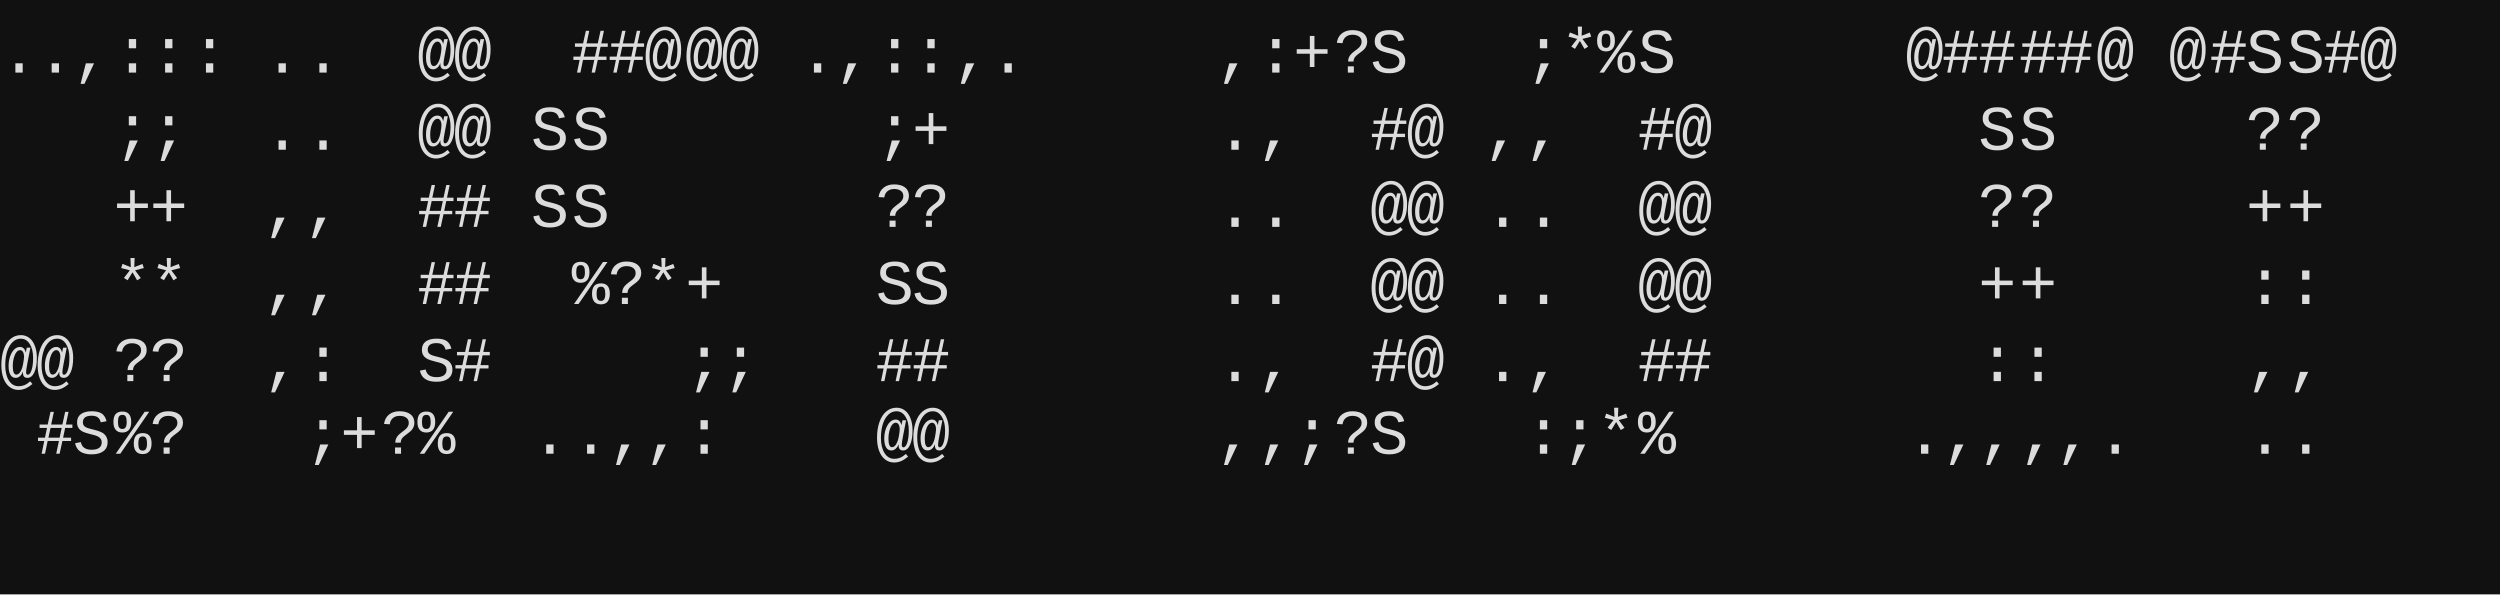
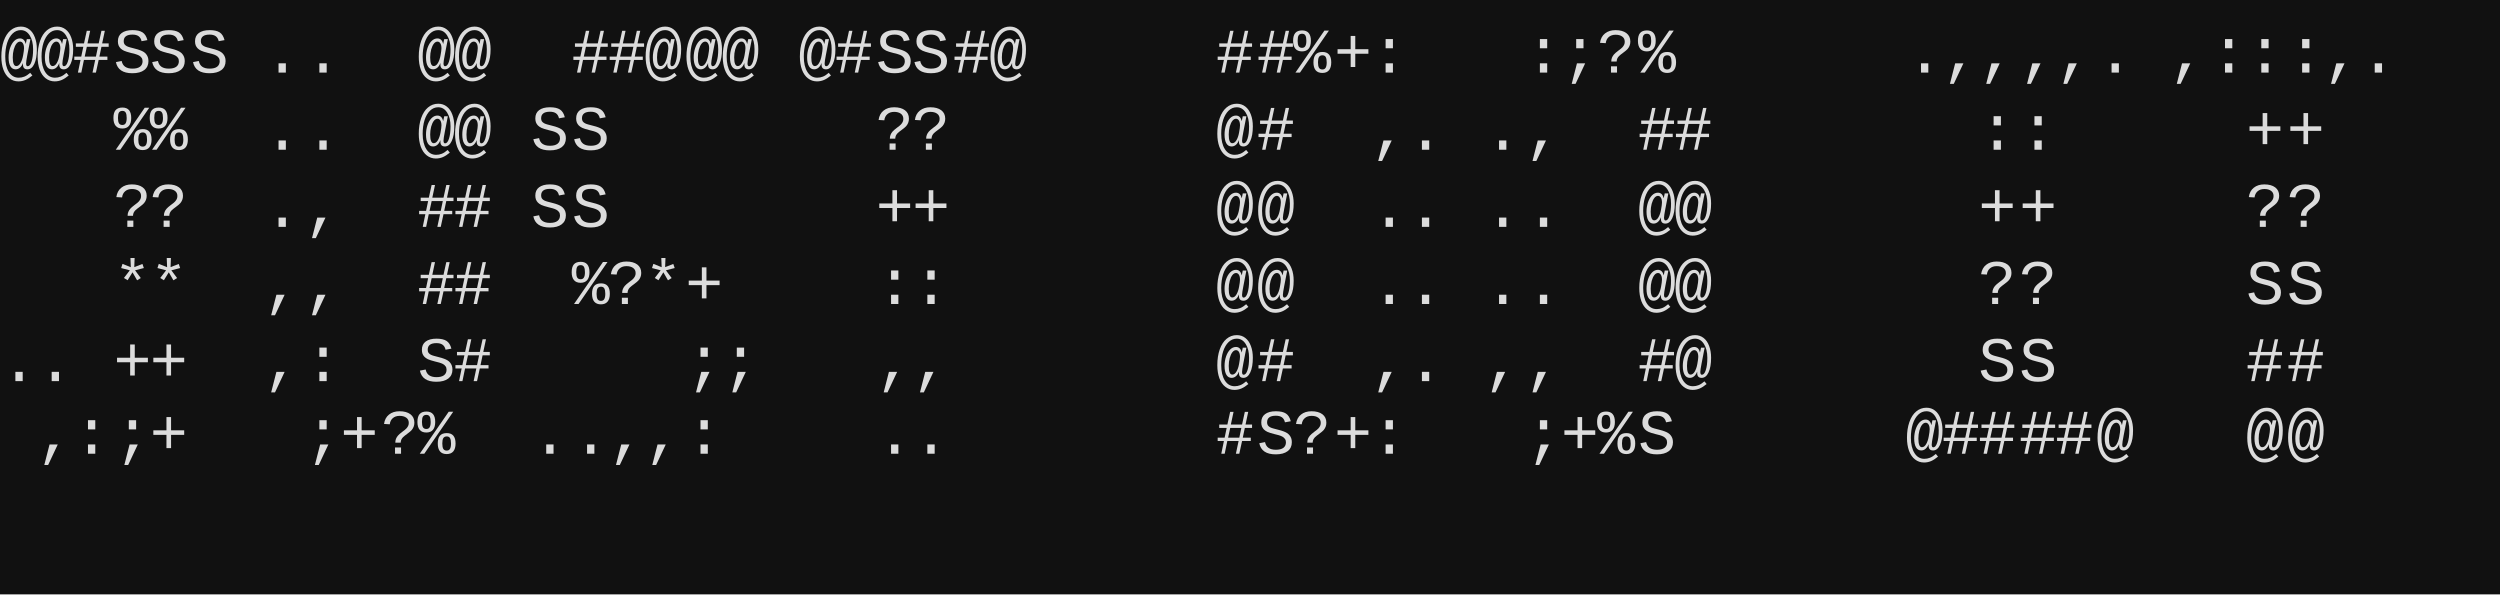
<svg xmlns="http://www.w3.org/2000/svg" width="551" height="131">
  <rect width="551" height="131" fill="#111111" />
-   <text x="0" y="16" fill="#dcdcdc" font-size="14" font-family="Courier New, Courier, monospace">.</text>
-   <text x="8" y="16" fill="#dcdcdc" font-size="14" font-family="Courier New, Courier, monospace">.</text>
-   <text x="16" y="16" fill="#dcdcdc" font-size="14" font-family="Courier New, Courier, monospace">,</text>
-   <text x="25" y="16" fill="#dcdcdc" font-size="14" font-family="Courier New, Courier, monospace">:</text>
-   <text x="33" y="16" fill="#dcdcdc" font-size="14" font-family="Courier New, Courier, monospace">:</text>
-   <text x="42" y="16" fill="#dcdcdc" font-size="14" font-family="Courier New, Courier, monospace">:</text>
+   <text x="0" y="16" fill="#dcdcdc" font-size="14" font-family="Courier New, Courier, monospace">@</text>
+   <text x="8" y="16" fill="#dcdcdc" font-size="14" font-family="Courier New, Courier, monospace">@</text>
+   <text x="16" y="16" fill="#dcdcdc" font-size="14" font-family="Courier New, Courier, monospace">#</text>
+   <text x="25" y="16" fill="#dcdcdc" font-size="14" font-family="Courier New, Courier, monospace">S</text>
+   <text x="33" y="16" fill="#dcdcdc" font-size="14" font-family="Courier New, Courier, monospace">S</text>
+   <text x="42" y="16" fill="#dcdcdc" font-size="14" font-family="Courier New, Courier, monospace">S</text>
  <text x="58" y="16" fill="#dcdcdc" font-size="14" font-family="Courier New, Courier, monospace">.</text>
  <text x="67" y="16" fill="#dcdcdc" font-size="14" font-family="Courier New, Courier, monospace">.</text>
  <text x="92" y="16" fill="#dcdcdc" font-size="14" font-family="Courier New, Courier, monospace">@</text>
  <text x="100" y="16" fill="#dcdcdc" font-size="14" font-family="Courier New, Courier, monospace">@</text>
  <text x="126" y="16" fill="#dcdcdc" font-size="14" font-family="Courier New, Courier, monospace">#</text>
  <text x="134" y="16" fill="#dcdcdc" font-size="14" font-family="Courier New, Courier, monospace">#</text>
  <text x="142" y="16" fill="#dcdcdc" font-size="14" font-family="Courier New, Courier, monospace">@</text>
  <text x="151" y="16" fill="#dcdcdc" font-size="14" font-family="Courier New, Courier, monospace">@</text>
  <text x="159" y="16" fill="#dcdcdc" font-size="14" font-family="Courier New, Courier, monospace">@</text>
-   <text x="176" y="16" fill="#dcdcdc" font-size="14" font-family="Courier New, Courier, monospace">.</text>
-   <text x="184" y="16" fill="#dcdcdc" font-size="14" font-family="Courier New, Courier, monospace">,</text>
-   <text x="193" y="16" fill="#dcdcdc" font-size="14" font-family="Courier New, Courier, monospace">:</text>
-   <text x="201" y="16" fill="#dcdcdc" font-size="14" font-family="Courier New, Courier, monospace">:</text>
-   <text x="210" y="16" fill="#dcdcdc" font-size="14" font-family="Courier New, Courier, monospace">,</text>
-   <text x="218" y="16" fill="#dcdcdc" font-size="14" font-family="Courier New, Courier, monospace">.</text>
-   <text x="268" y="16" fill="#dcdcdc" font-size="14" font-family="Courier New, Courier, monospace">,</text>
-   <text x="277" y="16" fill="#dcdcdc" font-size="14" font-family="Courier New, Courier, monospace">:</text>
-   <text x="285" y="16" fill="#dcdcdc" font-size="14" font-family="Courier New, Courier, monospace">+</text>
-   <text x="294" y="16" fill="#dcdcdc" font-size="14" font-family="Courier New, Courier, monospace">?</text>
-   <text x="302" y="16" fill="#dcdcdc" font-size="14" font-family="Courier New, Courier, monospace">S</text>
-   <text x="336" y="16" fill="#dcdcdc" font-size="14" font-family="Courier New, Courier, monospace">;</text>
-   <text x="344" y="16" fill="#dcdcdc" font-size="14" font-family="Courier New, Courier, monospace">*</text>
-   <text x="352" y="16" fill="#dcdcdc" font-size="14" font-family="Courier New, Courier, monospace">%</text>
-   <text x="361" y="16" fill="#dcdcdc" font-size="14" font-family="Courier New, Courier, monospace">S</text>
-   <text x="420" y="16" fill="#dcdcdc" font-size="14" font-family="Courier New, Courier, monospace">@</text>
-   <text x="428" y="16" fill="#dcdcdc" font-size="14" font-family="Courier New, Courier, monospace">#</text>
-   <text x="436" y="16" fill="#dcdcdc" font-size="14" font-family="Courier New, Courier, monospace">#</text>
-   <text x="445" y="16" fill="#dcdcdc" font-size="14" font-family="Courier New, Courier, monospace">#</text>
-   <text x="453" y="16" fill="#dcdcdc" font-size="14" font-family="Courier New, Courier, monospace">#</text>
-   <text x="462" y="16" fill="#dcdcdc" font-size="14" font-family="Courier New, Courier, monospace">@</text>
-   <text x="478" y="16" fill="#dcdcdc" font-size="14" font-family="Courier New, Courier, monospace">@</text>
-   <text x="487" y="16" fill="#dcdcdc" font-size="14" font-family="Courier New, Courier, monospace">#</text>
-   <text x="495" y="16" fill="#dcdcdc" font-size="14" font-family="Courier New, Courier, monospace">S</text>
-   <text x="504" y="16" fill="#dcdcdc" font-size="14" font-family="Courier New, Courier, monospace">S</text>
-   <text x="512" y="16" fill="#dcdcdc" font-size="14" font-family="Courier New, Courier, monospace">#</text>
-   <text x="520" y="16" fill="#dcdcdc" font-size="14" font-family="Courier New, Courier, monospace">@</text>
-   <text x="25" y="33" fill="#dcdcdc" font-size="14" font-family="Courier New, Courier, monospace">;</text>
-   <text x="33" y="33" fill="#dcdcdc" font-size="14" font-family="Courier New, Courier, monospace">;</text>
+   <text x="176" y="16" fill="#dcdcdc" font-size="14" font-family="Courier New, Courier, monospace">@</text>
+   <text x="184" y="16" fill="#dcdcdc" font-size="14" font-family="Courier New, Courier, monospace">#</text>
+   <text x="193" y="16" fill="#dcdcdc" font-size="14" font-family="Courier New, Courier, monospace">S</text>
+   <text x="201" y="16" fill="#dcdcdc" font-size="14" font-family="Courier New, Courier, monospace">S</text>
+   <text x="210" y="16" fill="#dcdcdc" font-size="14" font-family="Courier New, Courier, monospace">#</text>
+   <text x="218" y="16" fill="#dcdcdc" font-size="14" font-family="Courier New, Courier, monospace">@</text>
+   <text x="268" y="16" fill="#dcdcdc" font-size="14" font-family="Courier New, Courier, monospace">#</text>
+   <text x="277" y="16" fill="#dcdcdc" font-size="14" font-family="Courier New, Courier, monospace">#</text>
+   <text x="285" y="16" fill="#dcdcdc" font-size="14" font-family="Courier New, Courier, monospace">%</text>
+   <text x="294" y="16" fill="#dcdcdc" font-size="14" font-family="Courier New, Courier, monospace">+</text>
+   <text x="302" y="16" fill="#dcdcdc" font-size="14" font-family="Courier New, Courier, monospace">:</text>
+   <text x="336" y="16" fill="#dcdcdc" font-size="14" font-family="Courier New, Courier, monospace">:</text>
+   <text x="344" y="16" fill="#dcdcdc" font-size="14" font-family="Courier New, Courier, monospace">;</text>
+   <text x="352" y="16" fill="#dcdcdc" font-size="14" font-family="Courier New, Courier, monospace">?</text>
+   <text x="361" y="16" fill="#dcdcdc" font-size="14" font-family="Courier New, Courier, monospace">%</text>
+   <text x="420" y="16" fill="#dcdcdc" font-size="14" font-family="Courier New, Courier, monospace">.</text>
+   <text x="428" y="16" fill="#dcdcdc" font-size="14" font-family="Courier New, Courier, monospace">,</text>
+   <text x="436" y="16" fill="#dcdcdc" font-size="14" font-family="Courier New, Courier, monospace">,</text>
+   <text x="445" y="16" fill="#dcdcdc" font-size="14" font-family="Courier New, Courier, monospace">,</text>
+   <text x="453" y="16" fill="#dcdcdc" font-size="14" font-family="Courier New, Courier, monospace">,</text>
+   <text x="462" y="16" fill="#dcdcdc" font-size="14" font-family="Courier New, Courier, monospace">.</text>
+   <text x="478" y="16" fill="#dcdcdc" font-size="14" font-family="Courier New, Courier, monospace">,</text>
+   <text x="487" y="16" fill="#dcdcdc" font-size="14" font-family="Courier New, Courier, monospace">:</text>
+   <text x="495" y="16" fill="#dcdcdc" font-size="14" font-family="Courier New, Courier, monospace">:</text>
+   <text x="504" y="16" fill="#dcdcdc" font-size="14" font-family="Courier New, Courier, monospace">:</text>
+   <text x="512" y="16" fill="#dcdcdc" font-size="14" font-family="Courier New, Courier, monospace">,</text>
+   <text x="520" y="16" fill="#dcdcdc" font-size="14" font-family="Courier New, Courier, monospace">.</text>
+   <text x="25" y="33" fill="#dcdcdc" font-size="14" font-family="Courier New, Courier, monospace">%</text>
+   <text x="33" y="33" fill="#dcdcdc" font-size="14" font-family="Courier New, Courier, monospace">%</text>
  <text x="58" y="33" fill="#dcdcdc" font-size="14" font-family="Courier New, Courier, monospace">.</text>
  <text x="67" y="33" fill="#dcdcdc" font-size="14" font-family="Courier New, Courier, monospace">.</text>
  <text x="92" y="33" fill="#dcdcdc" font-size="14" font-family="Courier New, Courier, monospace">@</text>
  <text x="100" y="33" fill="#dcdcdc" font-size="14" font-family="Courier New, Courier, monospace">@</text>
  <text x="117" y="33" fill="#dcdcdc" font-size="14" font-family="Courier New, Courier, monospace">S</text>
  <text x="126" y="33" fill="#dcdcdc" font-size="14" font-family="Courier New, Courier, monospace">S</text>
-   <text x="193" y="33" fill="#dcdcdc" font-size="14" font-family="Courier New, Courier, monospace">;</text>
-   <text x="201" y="33" fill="#dcdcdc" font-size="14" font-family="Courier New, Courier, monospace">+</text>
-   <text x="268" y="33" fill="#dcdcdc" font-size="14" font-family="Courier New, Courier, monospace">.</text>
-   <text x="277" y="33" fill="#dcdcdc" font-size="14" font-family="Courier New, Courier, monospace">,</text>
-   <text x="302" y="33" fill="#dcdcdc" font-size="14" font-family="Courier New, Courier, monospace">#</text>
-   <text x="310" y="33" fill="#dcdcdc" font-size="14" font-family="Courier New, Courier, monospace">@</text>
-   <text x="327" y="33" fill="#dcdcdc" font-size="14" font-family="Courier New, Courier, monospace">,</text>
+   <text x="193" y="33" fill="#dcdcdc" font-size="14" font-family="Courier New, Courier, monospace">?</text>
+   <text x="201" y="33" fill="#dcdcdc" font-size="14" font-family="Courier New, Courier, monospace">?</text>
+   <text x="268" y="33" fill="#dcdcdc" font-size="14" font-family="Courier New, Courier, monospace">@</text>
+   <text x="277" y="33" fill="#dcdcdc" font-size="14" font-family="Courier New, Courier, monospace">#</text>
+   <text x="302" y="33" fill="#dcdcdc" font-size="14" font-family="Courier New, Courier, monospace">,</text>
+   <text x="310" y="33" fill="#dcdcdc" font-size="14" font-family="Courier New, Courier, monospace">.</text>
+   <text x="327" y="33" fill="#dcdcdc" font-size="14" font-family="Courier New, Courier, monospace">.</text>
  <text x="336" y="33" fill="#dcdcdc" font-size="14" font-family="Courier New, Courier, monospace">,</text>
  <text x="361" y="33" fill="#dcdcdc" font-size="14" font-family="Courier New, Courier, monospace">#</text>
-   <text x="369" y="33" fill="#dcdcdc" font-size="14" font-family="Courier New, Courier, monospace">@</text>
-   <text x="436" y="33" fill="#dcdcdc" font-size="14" font-family="Courier New, Courier, monospace">S</text>
-   <text x="445" y="33" fill="#dcdcdc" font-size="14" font-family="Courier New, Courier, monospace">S</text>
-   <text x="495" y="33" fill="#dcdcdc" font-size="14" font-family="Courier New, Courier, monospace">?</text>
-   <text x="504" y="33" fill="#dcdcdc" font-size="14" font-family="Courier New, Courier, monospace">?</text>
-   <text x="25" y="50" fill="#dcdcdc" font-size="14" font-family="Courier New, Courier, monospace">+</text>
-   <text x="33" y="50" fill="#dcdcdc" font-size="14" font-family="Courier New, Courier, monospace">+</text>
-   <text x="58" y="50" fill="#dcdcdc" font-size="14" font-family="Courier New, Courier, monospace">,</text>
+   <text x="369" y="33" fill="#dcdcdc" font-size="14" font-family="Courier New, Courier, monospace">#</text>
+   <text x="436" y="33" fill="#dcdcdc" font-size="14" font-family="Courier New, Courier, monospace">:</text>
+   <text x="445" y="33" fill="#dcdcdc" font-size="14" font-family="Courier New, Courier, monospace">:</text>
+   <text x="495" y="33" fill="#dcdcdc" font-size="14" font-family="Courier New, Courier, monospace">+</text>
+   <text x="504" y="33" fill="#dcdcdc" font-size="14" font-family="Courier New, Courier, monospace">+</text>
+   <text x="25" y="50" fill="#dcdcdc" font-size="14" font-family="Courier New, Courier, monospace">?</text>
+   <text x="33" y="50" fill="#dcdcdc" font-size="14" font-family="Courier New, Courier, monospace">?</text>
+   <text x="58" y="50" fill="#dcdcdc" font-size="14" font-family="Courier New, Courier, monospace">.</text>
  <text x="67" y="50" fill="#dcdcdc" font-size="14" font-family="Courier New, Courier, monospace">,</text>
  <text x="92" y="50" fill="#dcdcdc" font-size="14" font-family="Courier New, Courier, monospace">#</text>
  <text x="100" y="50" fill="#dcdcdc" font-size="14" font-family="Courier New, Courier, monospace">#</text>
  <text x="117" y="50" fill="#dcdcdc" font-size="14" font-family="Courier New, Courier, monospace">S</text>
  <text x="126" y="50" fill="#dcdcdc" font-size="14" font-family="Courier New, Courier, monospace">S</text>
-   <text x="193" y="50" fill="#dcdcdc" font-size="14" font-family="Courier New, Courier, monospace">?</text>
-   <text x="201" y="50" fill="#dcdcdc" font-size="14" font-family="Courier New, Courier, monospace">?</text>
-   <text x="268" y="50" fill="#dcdcdc" font-size="14" font-family="Courier New, Courier, monospace">.</text>
-   <text x="277" y="50" fill="#dcdcdc" font-size="14" font-family="Courier New, Courier, monospace">.</text>
-   <text x="302" y="50" fill="#dcdcdc" font-size="14" font-family="Courier New, Courier, monospace">@</text>
-   <text x="310" y="50" fill="#dcdcdc" font-size="14" font-family="Courier New, Courier, monospace">@</text>
+   <text x="193" y="50" fill="#dcdcdc" font-size="14" font-family="Courier New, Courier, monospace">+</text>
+   <text x="201" y="50" fill="#dcdcdc" font-size="14" font-family="Courier New, Courier, monospace">+</text>
+   <text x="268" y="50" fill="#dcdcdc" font-size="14" font-family="Courier New, Courier, monospace">@</text>
+   <text x="277" y="50" fill="#dcdcdc" font-size="14" font-family="Courier New, Courier, monospace">@</text>
+   <text x="302" y="50" fill="#dcdcdc" font-size="14" font-family="Courier New, Courier, monospace">.</text>
+   <text x="310" y="50" fill="#dcdcdc" font-size="14" font-family="Courier New, Courier, monospace">.</text>
  <text x="327" y="50" fill="#dcdcdc" font-size="14" font-family="Courier New, Courier, monospace">.</text>
  <text x="336" y="50" fill="#dcdcdc" font-size="14" font-family="Courier New, Courier, monospace">.</text>
  <text x="361" y="50" fill="#dcdcdc" font-size="14" font-family="Courier New, Courier, monospace">@</text>
  <text x="369" y="50" fill="#dcdcdc" font-size="14" font-family="Courier New, Courier, monospace">@</text>
-   <text x="436" y="50" fill="#dcdcdc" font-size="14" font-family="Courier New, Courier, monospace">?</text>
-   <text x="445" y="50" fill="#dcdcdc" font-size="14" font-family="Courier New, Courier, monospace">?</text>
-   <text x="495" y="50" fill="#dcdcdc" font-size="14" font-family="Courier New, Courier, monospace">+</text>
-   <text x="504" y="50" fill="#dcdcdc" font-size="14" font-family="Courier New, Courier, monospace">+</text>
+   <text x="436" y="50" fill="#dcdcdc" font-size="14" font-family="Courier New, Courier, monospace">+</text>
+   <text x="445" y="50" fill="#dcdcdc" font-size="14" font-family="Courier New, Courier, monospace">+</text>
+   <text x="495" y="50" fill="#dcdcdc" font-size="14" font-family="Courier New, Courier, monospace">?</text>
+   <text x="504" y="50" fill="#dcdcdc" font-size="14" font-family="Courier New, Courier, monospace">?</text>
  <text x="25" y="67" fill="#dcdcdc" font-size="14" font-family="Courier New, Courier, monospace">*</text>
  <text x="33" y="67" fill="#dcdcdc" font-size="14" font-family="Courier New, Courier, monospace">*</text>
  <text x="58" y="67" fill="#dcdcdc" font-size="14" font-family="Courier New, Courier, monospace">,</text>
  <text x="67" y="67" fill="#dcdcdc" font-size="14" font-family="Courier New, Courier, monospace">,</text>
  <text x="92" y="67" fill="#dcdcdc" font-size="14" font-family="Courier New, Courier, monospace">#</text>
  <text x="100" y="67" fill="#dcdcdc" font-size="14" font-family="Courier New, Courier, monospace">#</text>
  <text x="126" y="67" fill="#dcdcdc" font-size="14" font-family="Courier New, Courier, monospace">%</text>
  <text x="134" y="67" fill="#dcdcdc" font-size="14" font-family="Courier New, Courier, monospace">?</text>
  <text x="142" y="67" fill="#dcdcdc" font-size="14" font-family="Courier New, Courier, monospace">*</text>
  <text x="151" y="67" fill="#dcdcdc" font-size="14" font-family="Courier New, Courier, monospace">+</text>
-   <text x="193" y="67" fill="#dcdcdc" font-size="14" font-family="Courier New, Courier, monospace">S</text>
-   <text x="201" y="67" fill="#dcdcdc" font-size="14" font-family="Courier New, Courier, monospace">S</text>
-   <text x="268" y="67" fill="#dcdcdc" font-size="14" font-family="Courier New, Courier, monospace">.</text>
-   <text x="277" y="67" fill="#dcdcdc" font-size="14" font-family="Courier New, Courier, monospace">.</text>
-   <text x="302" y="67" fill="#dcdcdc" font-size="14" font-family="Courier New, Courier, monospace">@</text>
-   <text x="310" y="67" fill="#dcdcdc" font-size="14" font-family="Courier New, Courier, monospace">@</text>
+   <text x="193" y="67" fill="#dcdcdc" font-size="14" font-family="Courier New, Courier, monospace">:</text>
+   <text x="201" y="67" fill="#dcdcdc" font-size="14" font-family="Courier New, Courier, monospace">:</text>
+   <text x="268" y="67" fill="#dcdcdc" font-size="14" font-family="Courier New, Courier, monospace">@</text>
+   <text x="277" y="67" fill="#dcdcdc" font-size="14" font-family="Courier New, Courier, monospace">@</text>
+   <text x="302" y="67" fill="#dcdcdc" font-size="14" font-family="Courier New, Courier, monospace">.</text>
+   <text x="310" y="67" fill="#dcdcdc" font-size="14" font-family="Courier New, Courier, monospace">.</text>
  <text x="327" y="67" fill="#dcdcdc" font-size="14" font-family="Courier New, Courier, monospace">.</text>
  <text x="336" y="67" fill="#dcdcdc" font-size="14" font-family="Courier New, Courier, monospace">.</text>
  <text x="361" y="67" fill="#dcdcdc" font-size="14" font-family="Courier New, Courier, monospace">@</text>
  <text x="369" y="67" fill="#dcdcdc" font-size="14" font-family="Courier New, Courier, monospace">@</text>
-   <text x="436" y="67" fill="#dcdcdc" font-size="14" font-family="Courier New, Courier, monospace">+</text>
-   <text x="445" y="67" fill="#dcdcdc" font-size="14" font-family="Courier New, Courier, monospace">+</text>
-   <text x="495" y="67" fill="#dcdcdc" font-size="14" font-family="Courier New, Courier, monospace">:</text>
-   <text x="504" y="67" fill="#dcdcdc" font-size="14" font-family="Courier New, Courier, monospace">:</text>
-   <text x="0" y="84" fill="#dcdcdc" font-size="14" font-family="Courier New, Courier, monospace">@</text>
-   <text x="8" y="84" fill="#dcdcdc" font-size="14" font-family="Courier New, Courier, monospace">@</text>
-   <text x="25" y="84" fill="#dcdcdc" font-size="14" font-family="Courier New, Courier, monospace">?</text>
-   <text x="33" y="84" fill="#dcdcdc" font-size="14" font-family="Courier New, Courier, monospace">?</text>
+   <text x="436" y="67" fill="#dcdcdc" font-size="14" font-family="Courier New, Courier, monospace">?</text>
+   <text x="445" y="67" fill="#dcdcdc" font-size="14" font-family="Courier New, Courier, monospace">?</text>
+   <text x="495" y="67" fill="#dcdcdc" font-size="14" font-family="Courier New, Courier, monospace">S</text>
+   <text x="504" y="67" fill="#dcdcdc" font-size="14" font-family="Courier New, Courier, monospace">S</text>
+   <text x="0" y="84" fill="#dcdcdc" font-size="14" font-family="Courier New, Courier, monospace">.</text>
+   <text x="8" y="84" fill="#dcdcdc" font-size="14" font-family="Courier New, Courier, monospace">.</text>
+   <text x="25" y="84" fill="#dcdcdc" font-size="14" font-family="Courier New, Courier, monospace">+</text>
+   <text x="33" y="84" fill="#dcdcdc" font-size="14" font-family="Courier New, Courier, monospace">+</text>
  <text x="58" y="84" fill="#dcdcdc" font-size="14" font-family="Courier New, Courier, monospace">,</text>
  <text x="67" y="84" fill="#dcdcdc" font-size="14" font-family="Courier New, Courier, monospace">:</text>
  <text x="92" y="84" fill="#dcdcdc" font-size="14" font-family="Courier New, Courier, monospace">S</text>
  <text x="100" y="84" fill="#dcdcdc" font-size="14" font-family="Courier New, Courier, monospace">#</text>
  <text x="151" y="84" fill="#dcdcdc" font-size="14" font-family="Courier New, Courier, monospace">;</text>
  <text x="159" y="84" fill="#dcdcdc" font-size="14" font-family="Courier New, Courier, monospace">;</text>
-   <text x="193" y="84" fill="#dcdcdc" font-size="14" font-family="Courier New, Courier, monospace">#</text>
-   <text x="201" y="84" fill="#dcdcdc" font-size="14" font-family="Courier New, Courier, monospace">#</text>
-   <text x="268" y="84" fill="#dcdcdc" font-size="14" font-family="Courier New, Courier, monospace">.</text>
-   <text x="277" y="84" fill="#dcdcdc" font-size="14" font-family="Courier New, Courier, monospace">,</text>
-   <text x="302" y="84" fill="#dcdcdc" font-size="14" font-family="Courier New, Courier, monospace">#</text>
-   <text x="310" y="84" fill="#dcdcdc" font-size="14" font-family="Courier New, Courier, monospace">@</text>
-   <text x="327" y="84" fill="#dcdcdc" font-size="14" font-family="Courier New, Courier, monospace">.</text>
+   <text x="193" y="84" fill="#dcdcdc" font-size="14" font-family="Courier New, Courier, monospace">,</text>
+   <text x="201" y="84" fill="#dcdcdc" font-size="14" font-family="Courier New, Courier, monospace">,</text>
+   <text x="268" y="84" fill="#dcdcdc" font-size="14" font-family="Courier New, Courier, monospace">@</text>
+   <text x="277" y="84" fill="#dcdcdc" font-size="14" font-family="Courier New, Courier, monospace">#</text>
+   <text x="302" y="84" fill="#dcdcdc" font-size="14" font-family="Courier New, Courier, monospace">,</text>
+   <text x="310" y="84" fill="#dcdcdc" font-size="14" font-family="Courier New, Courier, monospace">.</text>
+   <text x="327" y="84" fill="#dcdcdc" font-size="14" font-family="Courier New, Courier, monospace">,</text>
  <text x="336" y="84" fill="#dcdcdc" font-size="14" font-family="Courier New, Courier, monospace">,</text>
  <text x="361" y="84" fill="#dcdcdc" font-size="14" font-family="Courier New, Courier, monospace">#</text>
-   <text x="369" y="84" fill="#dcdcdc" font-size="14" font-family="Courier New, Courier, monospace">#</text>
-   <text x="436" y="84" fill="#dcdcdc" font-size="14" font-family="Courier New, Courier, monospace">:</text>
-   <text x="445" y="84" fill="#dcdcdc" font-size="14" font-family="Courier New, Courier, monospace">:</text>
-   <text x="495" y="84" fill="#dcdcdc" font-size="14" font-family="Courier New, Courier, monospace">,</text>
-   <text x="504" y="84" fill="#dcdcdc" font-size="14" font-family="Courier New, Courier, monospace">,</text>
-   <text x="8" y="100" fill="#dcdcdc" font-size="14" font-family="Courier New, Courier, monospace">#</text>
-   <text x="16" y="100" fill="#dcdcdc" font-size="14" font-family="Courier New, Courier, monospace">S</text>
-   <text x="25" y="100" fill="#dcdcdc" font-size="14" font-family="Courier New, Courier, monospace">%</text>
-   <text x="33" y="100" fill="#dcdcdc" font-size="14" font-family="Courier New, Courier, monospace">?</text>
+   <text x="369" y="84" fill="#dcdcdc" font-size="14" font-family="Courier New, Courier, monospace">@</text>
+   <text x="436" y="84" fill="#dcdcdc" font-size="14" font-family="Courier New, Courier, monospace">S</text>
+   <text x="445" y="84" fill="#dcdcdc" font-size="14" font-family="Courier New, Courier, monospace">S</text>
+   <text x="495" y="84" fill="#dcdcdc" font-size="14" font-family="Courier New, Courier, monospace">#</text>
+   <text x="504" y="84" fill="#dcdcdc" font-size="14" font-family="Courier New, Courier, monospace">#</text>
+   <text x="8" y="100" fill="#dcdcdc" font-size="14" font-family="Courier New, Courier, monospace">,</text>
+   <text x="16" y="100" fill="#dcdcdc" font-size="14" font-family="Courier New, Courier, monospace">:</text>
+   <text x="25" y="100" fill="#dcdcdc" font-size="14" font-family="Courier New, Courier, monospace">;</text>
+   <text x="33" y="100" fill="#dcdcdc" font-size="14" font-family="Courier New, Courier, monospace">+</text>
  <text x="67" y="100" fill="#dcdcdc" font-size="14" font-family="Courier New, Courier, monospace">;</text>
  <text x="75" y="100" fill="#dcdcdc" font-size="14" font-family="Courier New, Courier, monospace">+</text>
  <text x="84" y="100" fill="#dcdcdc" font-size="14" font-family="Courier New, Courier, monospace">?</text>
  <text x="92" y="100" fill="#dcdcdc" font-size="14" font-family="Courier New, Courier, monospace">%</text>
  <text x="117" y="100" fill="#dcdcdc" font-size="14" font-family="Courier New, Courier, monospace">.</text>
  <text x="126" y="100" fill="#dcdcdc" font-size="14" font-family="Courier New, Courier, monospace">.</text>
  <text x="134" y="100" fill="#dcdcdc" font-size="14" font-family="Courier New, Courier, monospace">,</text>
  <text x="142" y="100" fill="#dcdcdc" font-size="14" font-family="Courier New, Courier, monospace">,</text>
  <text x="151" y="100" fill="#dcdcdc" font-size="14" font-family="Courier New, Courier, monospace">:</text>
-   <text x="193" y="100" fill="#dcdcdc" font-size="14" font-family="Courier New, Courier, monospace">@</text>
-   <text x="201" y="100" fill="#dcdcdc" font-size="14" font-family="Courier New, Courier, monospace">@</text>
-   <text x="268" y="100" fill="#dcdcdc" font-size="14" font-family="Courier New, Courier, monospace">,</text>
-   <text x="277" y="100" fill="#dcdcdc" font-size="14" font-family="Courier New, Courier, monospace">,</text>
-   <text x="285" y="100" fill="#dcdcdc" font-size="14" font-family="Courier New, Courier, monospace">;</text>
-   <text x="294" y="100" fill="#dcdcdc" font-size="14" font-family="Courier New, Courier, monospace">?</text>
-   <text x="302" y="100" fill="#dcdcdc" font-size="14" font-family="Courier New, Courier, monospace">S</text>
-   <text x="336" y="100" fill="#dcdcdc" font-size="14" font-family="Courier New, Courier, monospace">:</text>
-   <text x="344" y="100" fill="#dcdcdc" font-size="14" font-family="Courier New, Courier, monospace">;</text>
-   <text x="352" y="100" fill="#dcdcdc" font-size="14" font-family="Courier New, Courier, monospace">*</text>
-   <text x="361" y="100" fill="#dcdcdc" font-size="14" font-family="Courier New, Courier, monospace">%</text>
-   <text x="420" y="100" fill="#dcdcdc" font-size="14" font-family="Courier New, Courier, monospace">.</text>
-   <text x="428" y="100" fill="#dcdcdc" font-size="14" font-family="Courier New, Courier, monospace">,</text>
-   <text x="436" y="100" fill="#dcdcdc" font-size="14" font-family="Courier New, Courier, monospace">,</text>
-   <text x="445" y="100" fill="#dcdcdc" font-size="14" font-family="Courier New, Courier, monospace">,</text>
-   <text x="453" y="100" fill="#dcdcdc" font-size="14" font-family="Courier New, Courier, monospace">,</text>
-   <text x="462" y="100" fill="#dcdcdc" font-size="14" font-family="Courier New, Courier, monospace">.</text>
-   <text x="495" y="100" fill="#dcdcdc" font-size="14" font-family="Courier New, Courier, monospace">.</text>
-   <text x="504" y="100" fill="#dcdcdc" font-size="14" font-family="Courier New, Courier, monospace">.</text>
+   <text x="193" y="100" fill="#dcdcdc" font-size="14" font-family="Courier New, Courier, monospace">.</text>
+   <text x="201" y="100" fill="#dcdcdc" font-size="14" font-family="Courier New, Courier, monospace">.</text>
+   <text x="268" y="100" fill="#dcdcdc" font-size="14" font-family="Courier New, Courier, monospace">#</text>
+   <text x="277" y="100" fill="#dcdcdc" font-size="14" font-family="Courier New, Courier, monospace">S</text>
+   <text x="285" y="100" fill="#dcdcdc" font-size="14" font-family="Courier New, Courier, monospace">?</text>
+   <text x="294" y="100" fill="#dcdcdc" font-size="14" font-family="Courier New, Courier, monospace">+</text>
+   <text x="302" y="100" fill="#dcdcdc" font-size="14" font-family="Courier New, Courier, monospace">:</text>
+   <text x="336" y="100" fill="#dcdcdc" font-size="14" font-family="Courier New, Courier, monospace">;</text>
+   <text x="344" y="100" fill="#dcdcdc" font-size="14" font-family="Courier New, Courier, monospace">+</text>
+   <text x="352" y="100" fill="#dcdcdc" font-size="14" font-family="Courier New, Courier, monospace">%</text>
+   <text x="361" y="100" fill="#dcdcdc" font-size="14" font-family="Courier New, Courier, monospace">S</text>
+   <text x="420" y="100" fill="#dcdcdc" font-size="14" font-family="Courier New, Courier, monospace">@</text>
+   <text x="428" y="100" fill="#dcdcdc" font-size="14" font-family="Courier New, Courier, monospace">#</text>
+   <text x="436" y="100" fill="#dcdcdc" font-size="14" font-family="Courier New, Courier, monospace">#</text>
+   <text x="445" y="100" fill="#dcdcdc" font-size="14" font-family="Courier New, Courier, monospace">#</text>
+   <text x="453" y="100" fill="#dcdcdc" font-size="14" font-family="Courier New, Courier, monospace">#</text>
+   <text x="462" y="100" fill="#dcdcdc" font-size="14" font-family="Courier New, Courier, monospace">@</text>
+   <text x="495" y="100" fill="#dcdcdc" font-size="14" font-family="Courier New, Courier, monospace">@</text>
+   <text x="504" y="100" fill="#dcdcdc" font-size="14" font-family="Courier New, Courier, monospace">@</text>
</svg>
